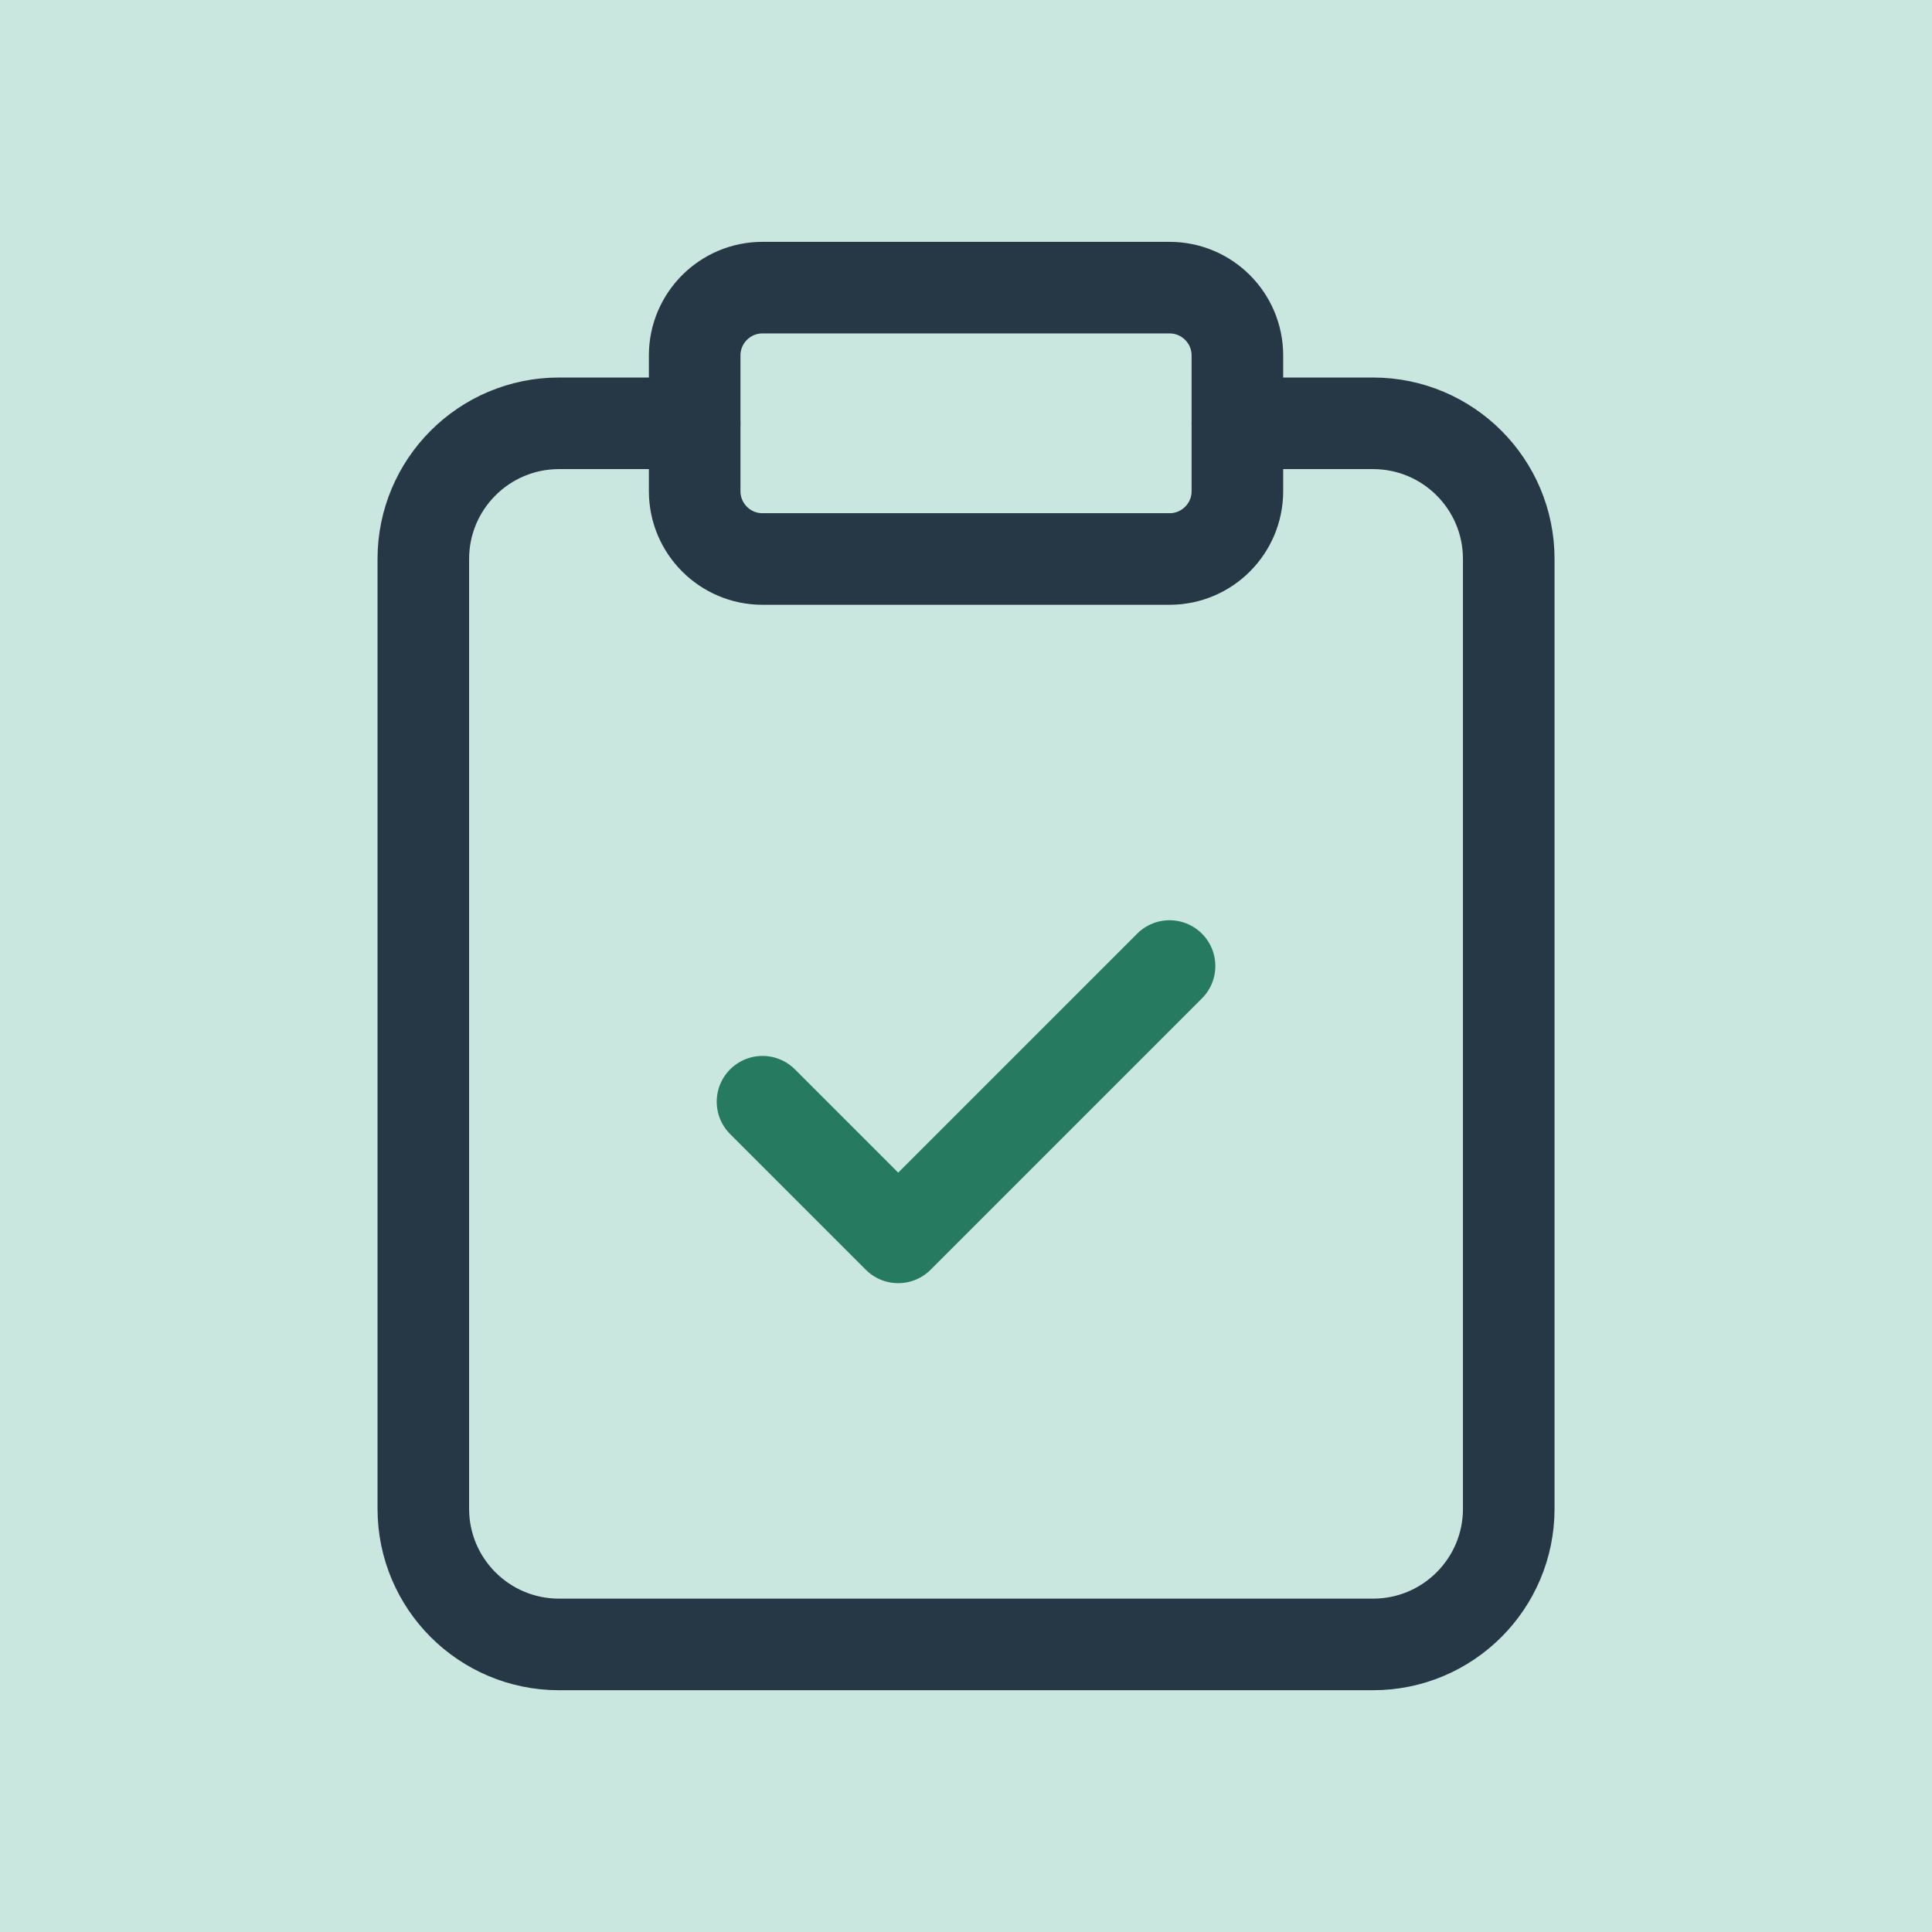
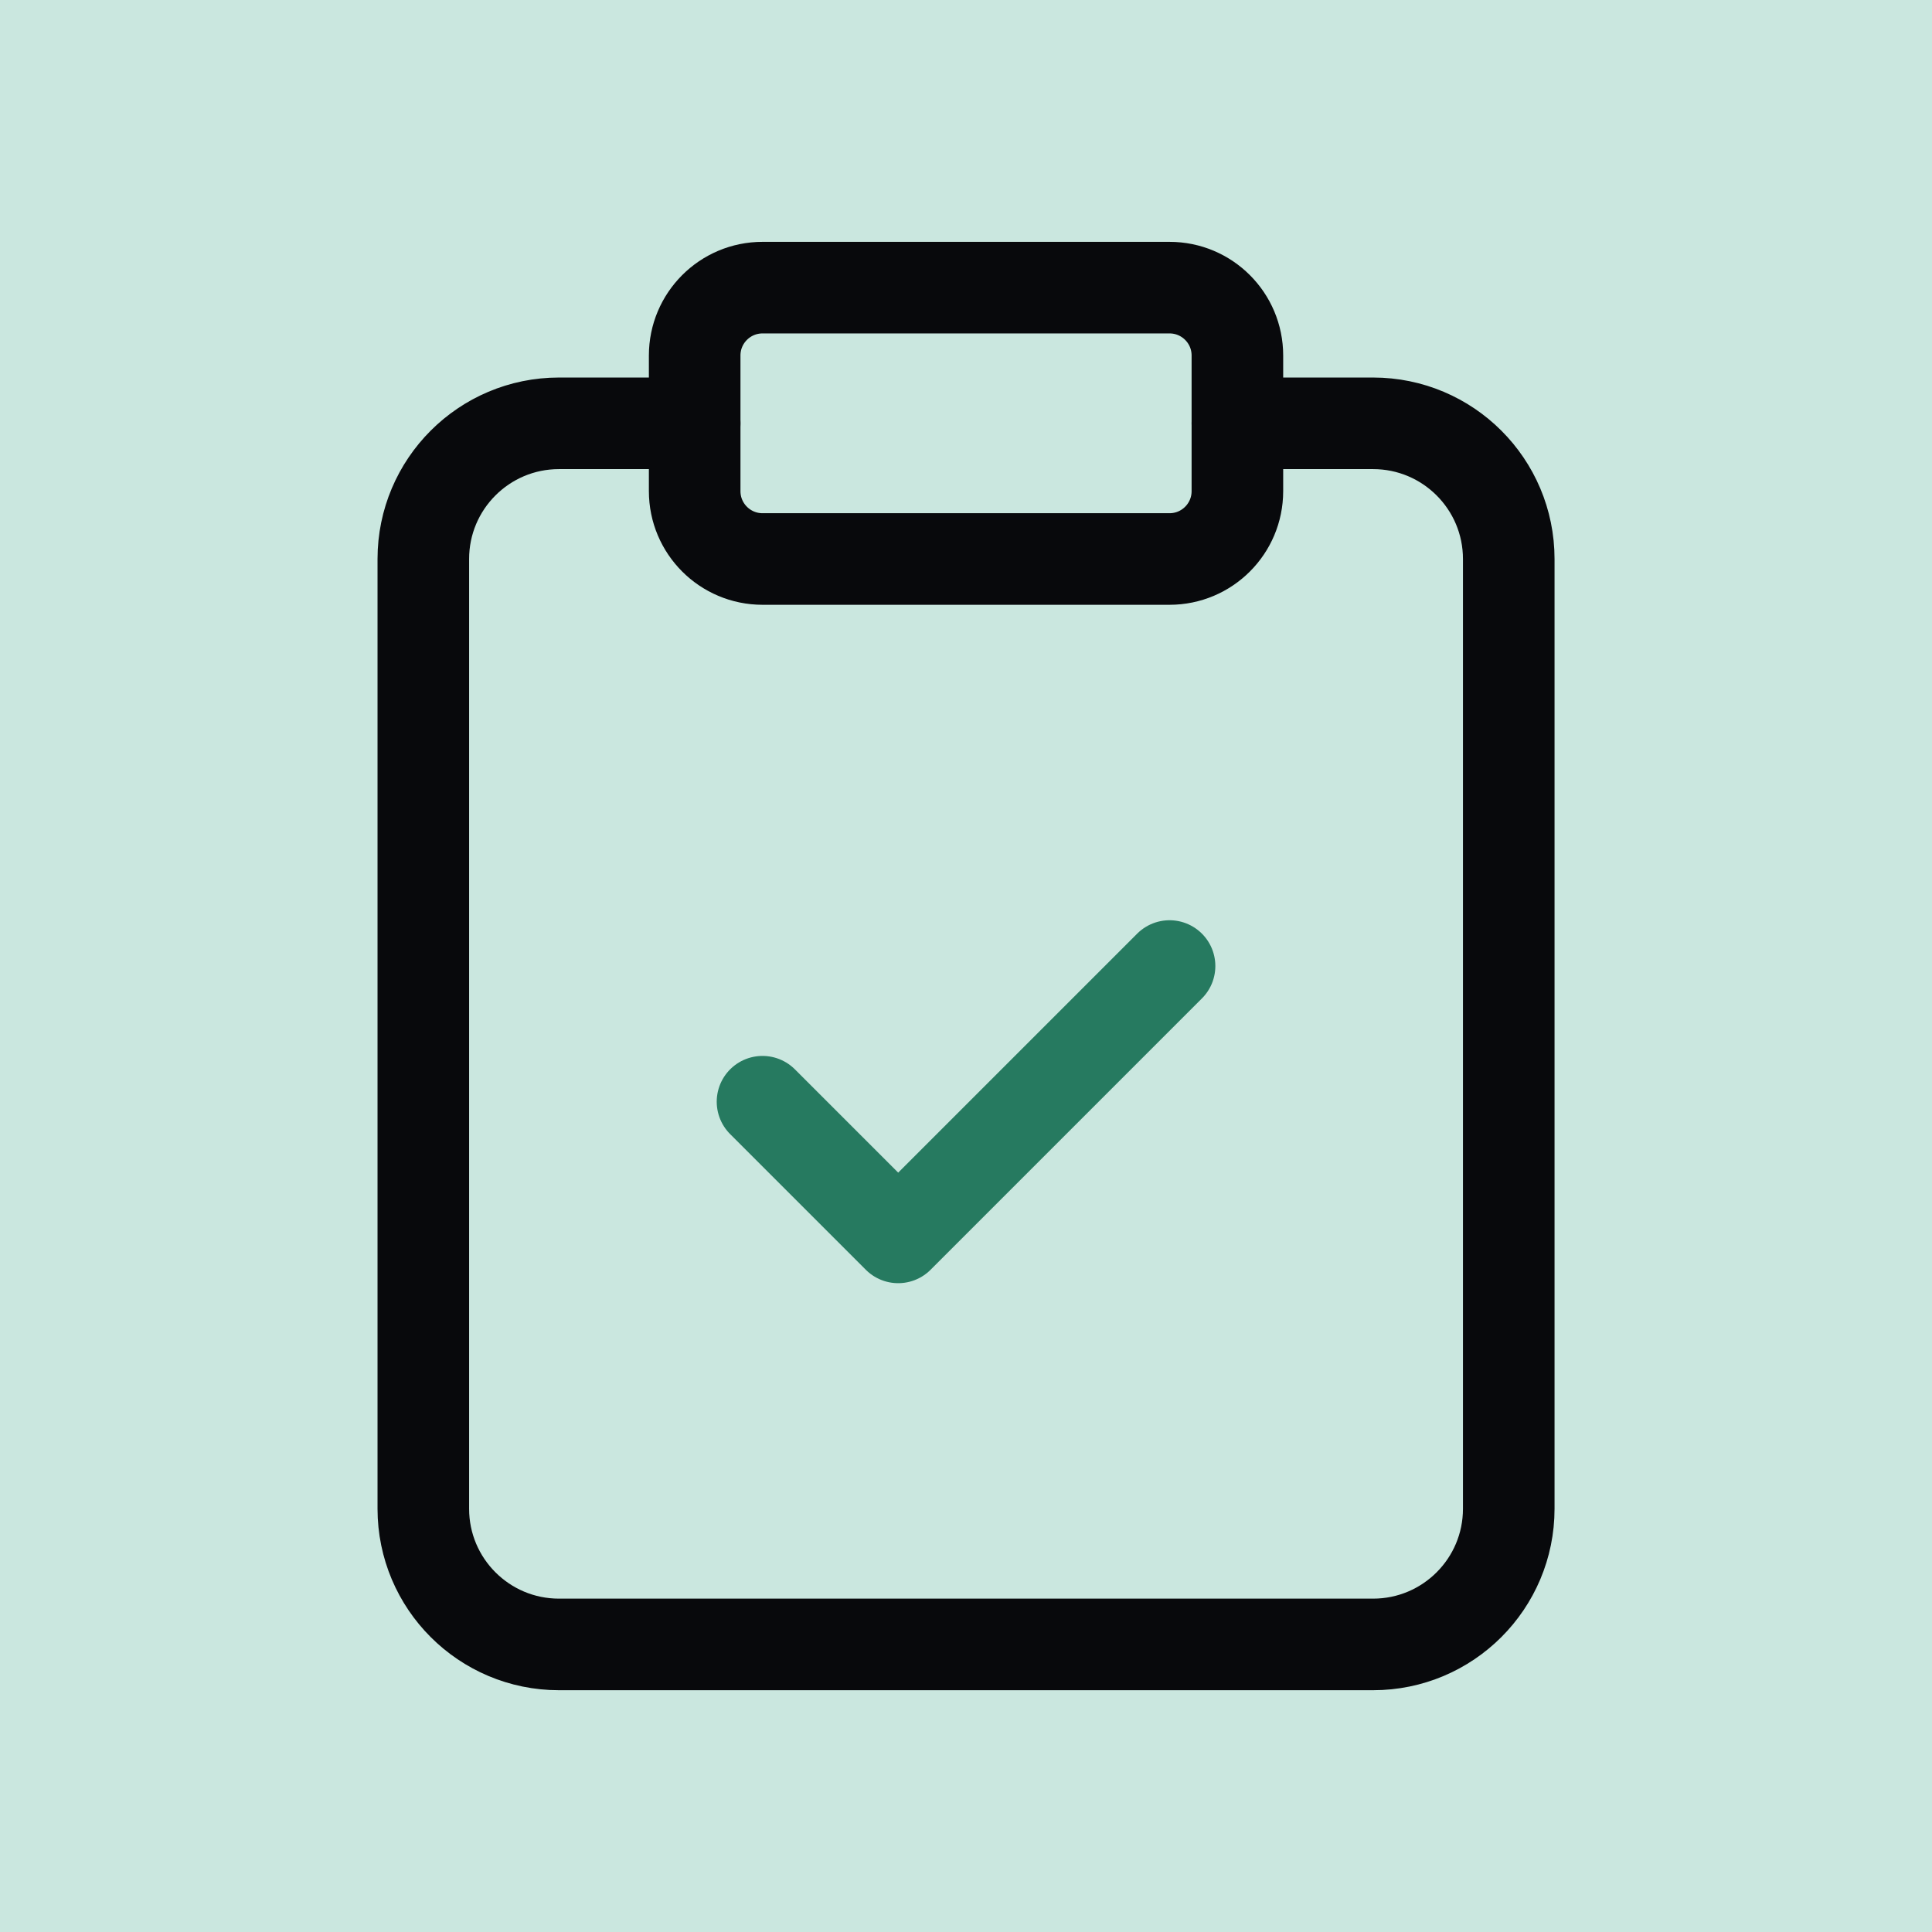
<svg xmlns="http://www.w3.org/2000/svg" width="1254" height="1254" viewBox="-2.24 -2.24 28.479 28.479" preserveAspectRatio="xMidYMid meet" role="img" aria-labelledby="research-evaluation-title research-evaluation-description">
  <rect x="-2.24" y="-2.24" width="28.479" height="28.479" fill="#cae7df" aria-hidden="true" />
-   <g id="research-evaluation-artwork" fill="none" stroke="#263746" stroke-width="1.35" stroke-linecap="round" stroke-linejoin="round">
+   <g id="research-evaluation-artwork" fill="none" stroke="#08090C" stroke-width="1.35" stroke-linecap="round" stroke-linejoin="round">
    <rect width="8" height="4" x="8" y="2" rx="1" ry="1" />
    <path d="M16 4h2a2 2 0 0 1 2 2v14a2 2 0 0 1-2 2H6a2 2 0 0 1-2-2V6a2 2 0 0 1 2-2h2" />
    <path d="m9 14 2 2 4-4" stroke="#267a60" />
  </g>
</svg>
